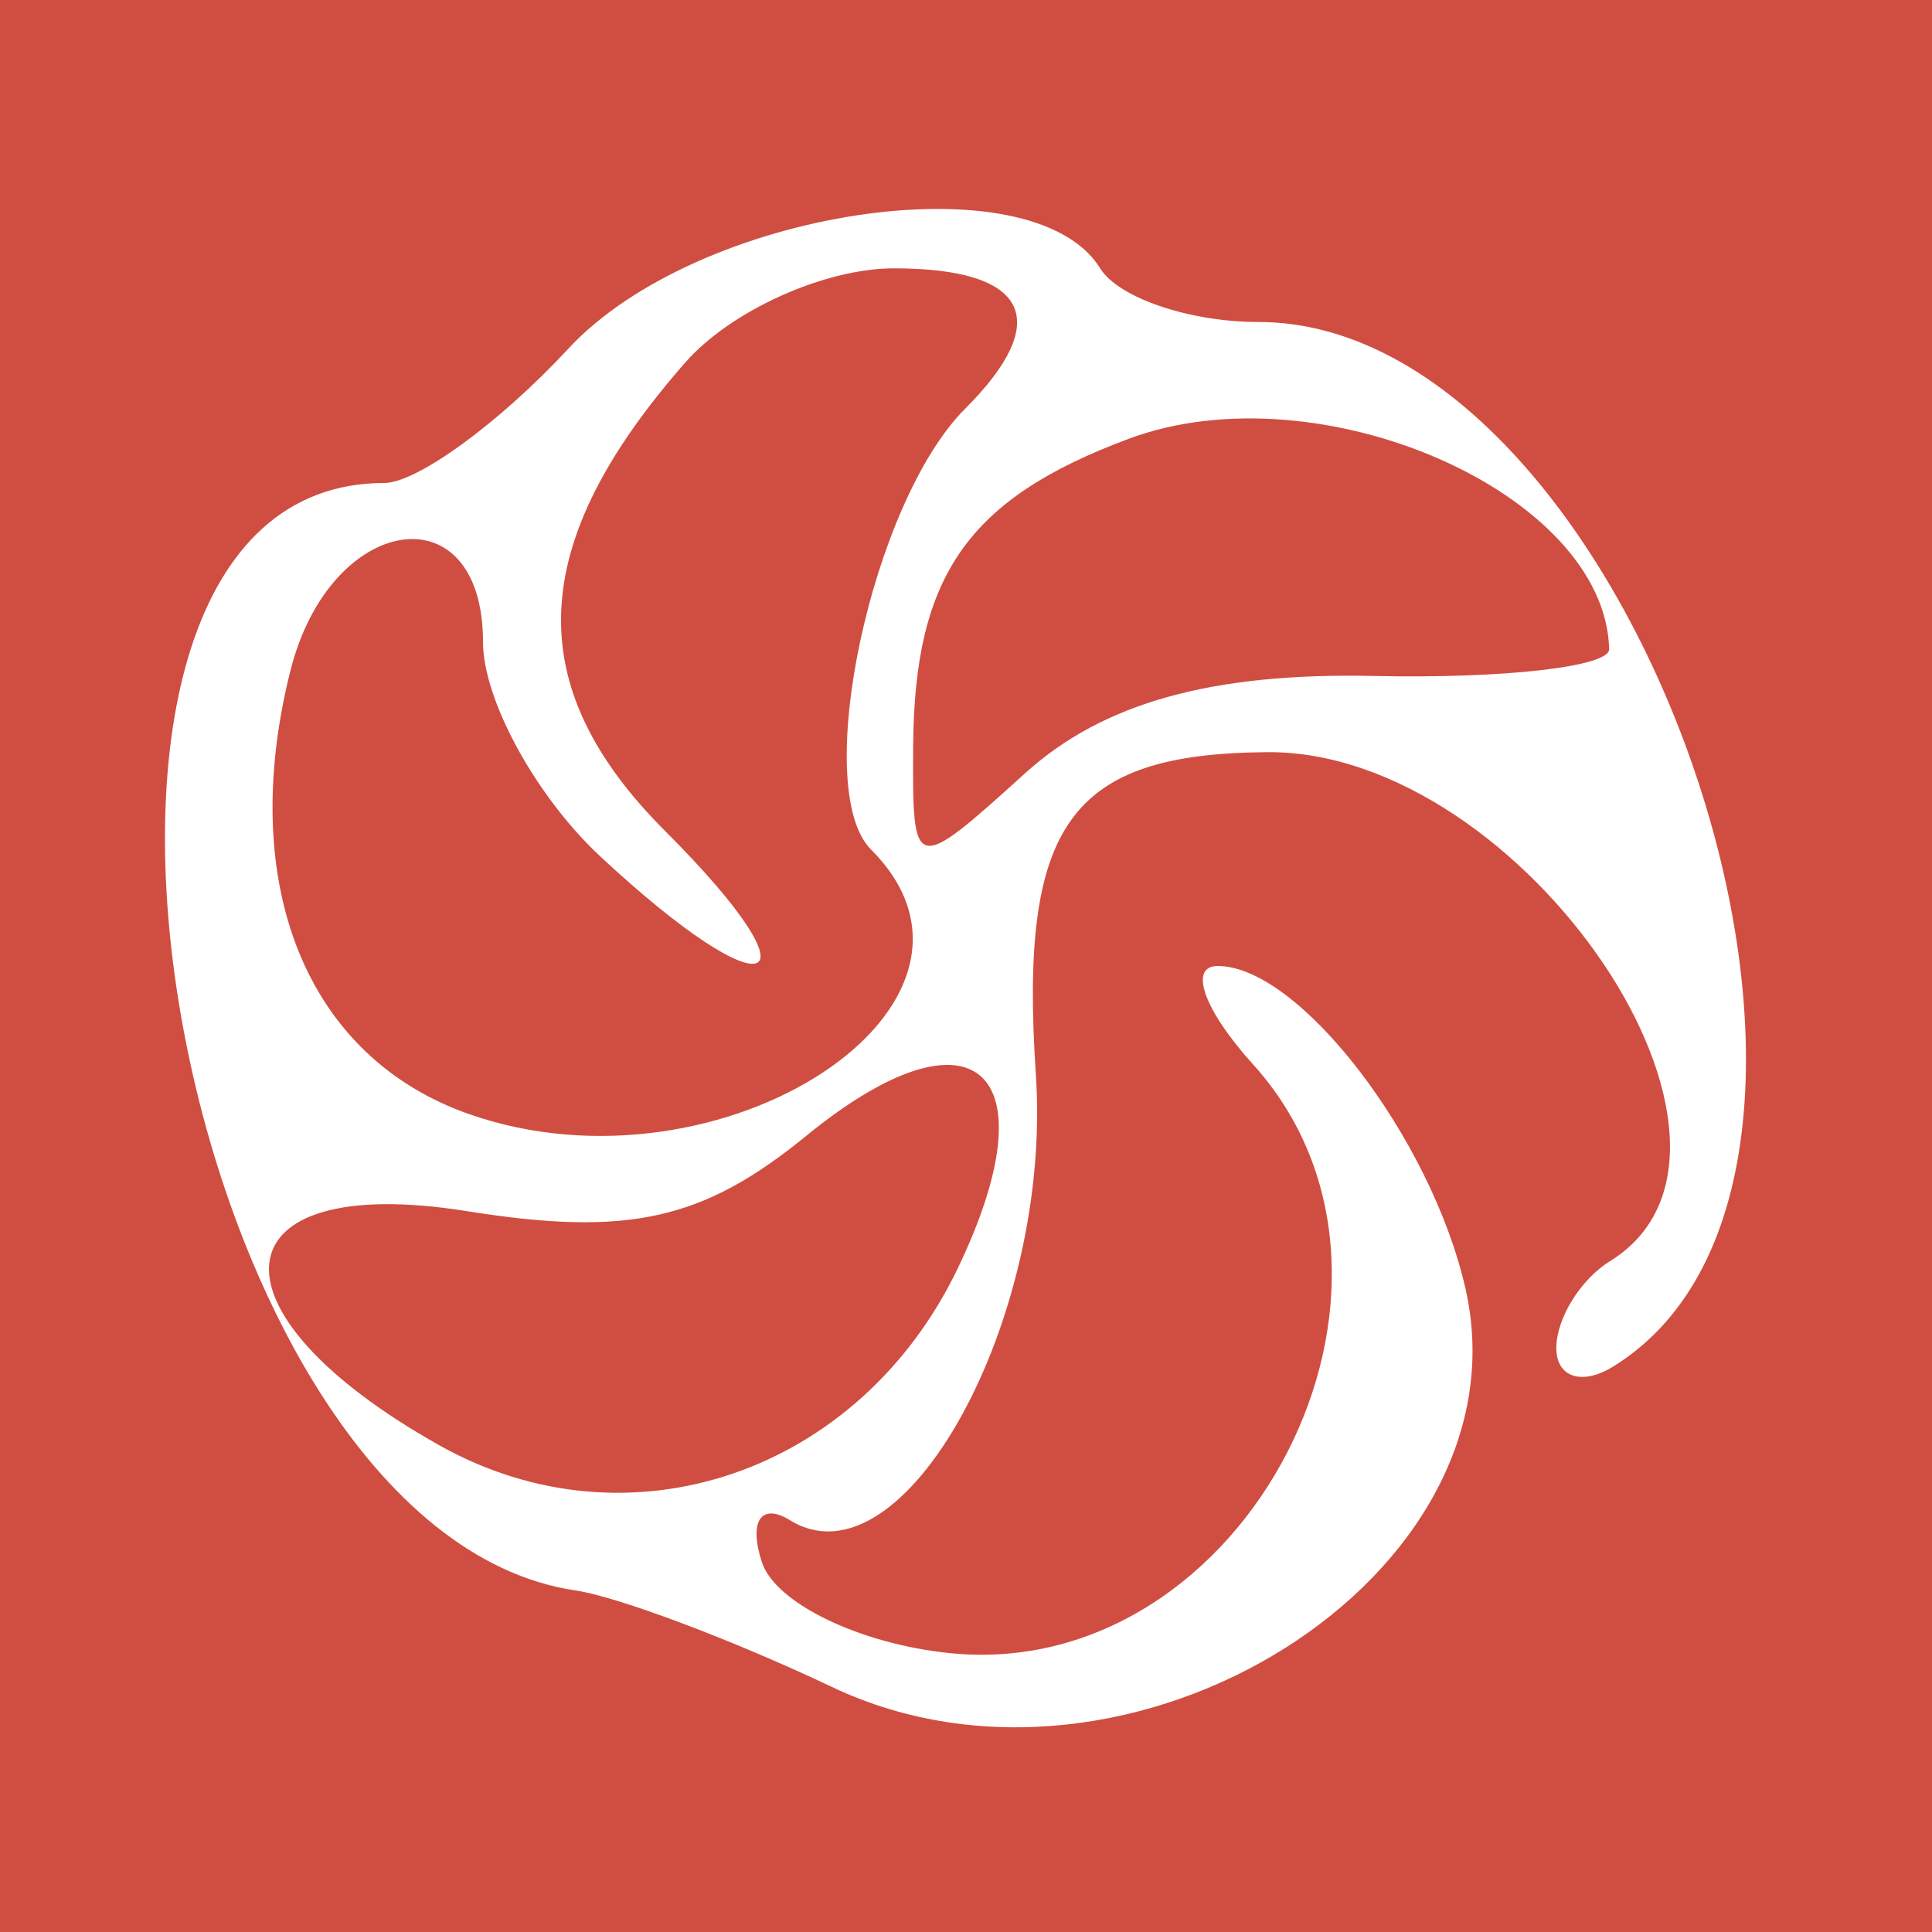
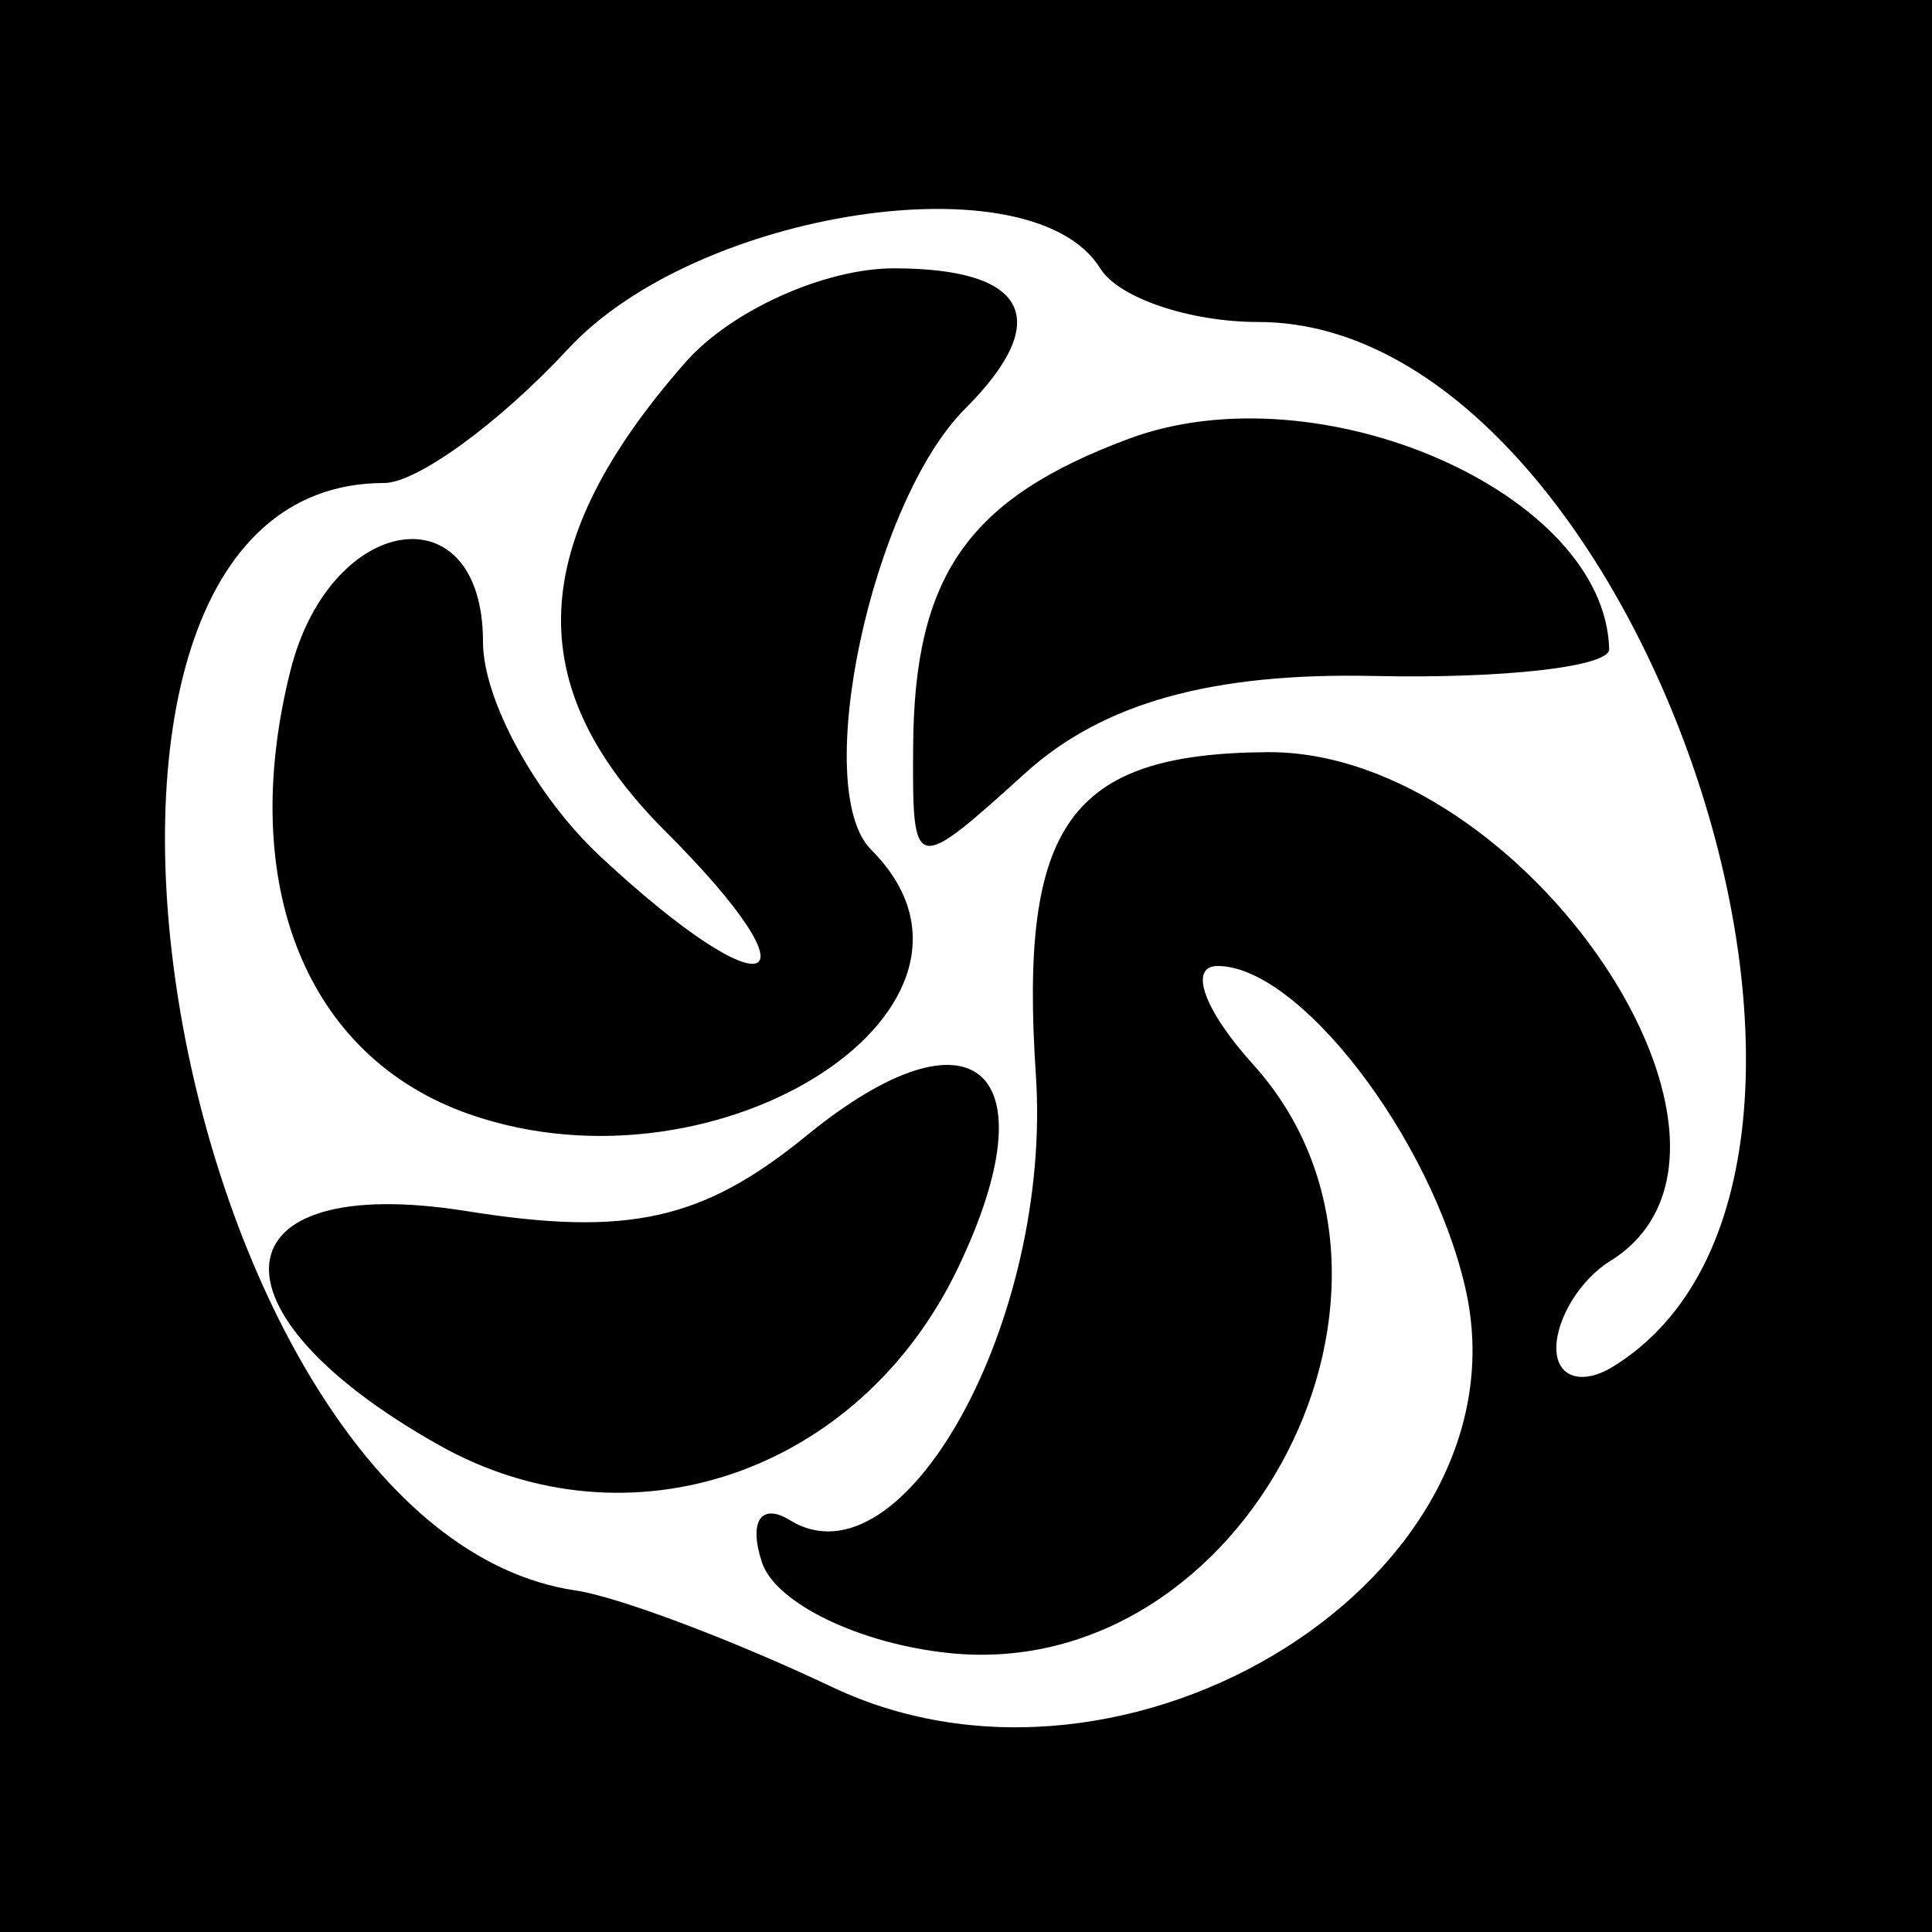
- <svg xmlns="http://www.w3.org/2000/svg" class="social-network-icon" id="svg" version="1.1" viewBox="0, 0, 400,400">
-   <path id="path0" d="M0.000 200.000 L 0.000 400.000 200.000 400.000 L 400.000 400.000 400.000 200.000 L 400.000 0.000 200.000 0.000 L 0.000 0.000 0.000 200.000 M227.778 55.556 C 231.555 61.667,246.296 66.667,260.536 66.667 C 338.835 66.667,398.728 242.917,334.019 282.910 C 327.531 286.920,322.222 285.200,322.222 279.089 C 322.222 272.978,327.222 264.888,333.333 261.111 C 371.096 237.772,315.605 155.340,262.390 155.726 C 221.458 156.022,210.988 170.624,214.466 222.565 C 217.865 273.328,186.988 329.226,163.551 314.741 C 157.568 311.043,154.956 314.964,157.748 323.453 C 160.539 331.943,178.109 340.413,196.793 342.275 C 258.162 348.392,300.552 265.804,259.389 220.319 C 249.275 209.144,246.000 200.000,252.111 200.000 C 268.956 200.000,296.230 235.463,303.384 266.667 C 317.014 326.120,233.867 378.508,172.269 349.277 C 151.804 339.566,127.922 330.573,119.198 329.292 C 35.554 317.016,-1.983 100.000,79.538 100.000 C 86.335 100.000,103.481 87.500,117.640 72.222 C 144.371 43.379,213.762 32.878,227.778 55.556 M141.925 75.000 C 108.973 112.526,107.686 142.030,137.694 172.037 C 170.985 205.328,159.322 209.956,124.317 177.345 C 110.943 164.885,100.000 144.885,100.000 132.900 C 100.000 101.355,68.346 106.108,60.118 138.889 C 49.000 183.187,63.439 218.923,97.213 230.697 C 149.573 248.950,212.153 207.708,180.351 175.907 C 167.767 163.323,180.404 104.040,199.806 84.638 C 218.232 66.212,212.827 55.556,185.055 55.556 C 170.725 55.556,151.316 64.306,141.925 75.000 M233.647 90.861 C 200.425 103.255,189.284 119.156,189.059 154.500 C 188.891 180.964,189.115 181.017,212.282 160.055 C 228.359 145.509,250.948 139.222,284.505 139.954 C 311.360 140.540,333.257 138.040,333.163 134.399 C 332.332 102.051,273.106 76.140,233.647 90.861 M166.952 235.144 C 145.514 252.654,130.030 256.091,96.641 250.752 C 44.764 242.456,41.390 271.412,90.989 299.251 C 130.271 321.300,177.984 304.980,198.326 262.538 C 218.081 221.321,201.549 206.886,166.952 235.144 " stroke="none" fill="#d04e41" fill-rule="evenodd" />
+ <svg xmlns="http://www.w3.org/2000/svg" viewBox="0 0 400 400">
+   <path d="M0.000 200.000 L 0.000 400.000 200.000 400.000 L 400.000 400.000 400.000 200.000 L 400.000 0.000 200.000 0.000 L 0.000 0.000 0.000 200.000 M227.778 55.556 C 231.555 61.667,246.296 66.667,260.536 66.667 C 338.835 66.667,398.728 242.917,334.019 282.910 C 327.531 286.920,322.222 285.200,322.222 279.089 C 322.222 272.978,327.222 264.888,333.333 261.111 C 371.096 237.772,315.605 155.340,262.390 155.726 C 221.458 156.022,210.988 170.624,214.466 222.565 C 217.865 273.328,186.988 329.226,163.551 314.741 C 157.568 311.043,154.956 314.964,157.748 323.453 C 160.539 331.943,178.109 340.413,196.793 342.275 C 258.162 348.392,300.552 265.804,259.389 220.319 C 249.275 209.144,246.000 200.000,252.111 200.000 C 268.956 200.000,296.230 235.463,303.384 266.667 C 317.014 326.120,233.867 378.508,172.269 349.277 C 151.804 339.566,127.922 330.573,119.198 329.292 C 35.554 317.016,-1.983 100.000,79.538 100.000 C 86.335 100.000,103.481 87.500,117.640 72.222 C 144.371 43.379,213.762 32.878,227.778 55.556 M141.925 75.000 C 108.973 112.526,107.686 142.030,137.694 172.037 C 170.985 205.328,159.322 209.956,124.317 177.345 C 110.943 164.885,100.000 144.885,100.000 132.900 C 100.000 101.355,68.346 106.108,60.118 138.889 C 49.000 183.187,63.439 218.923,97.213 230.697 C 149.573 248.950,212.153 207.708,180.351 175.907 C 167.767 163.323,180.404 104.040,199.806 84.638 C 218.232 66.212,212.827 55.556,185.055 55.556 C 170.725 55.556,151.316 64.306,141.925 75.000 M233.647 90.861 C 200.425 103.255,189.284 119.156,189.059 154.500 C 188.891 180.964,189.115 181.017,212.282 160.055 C 228.359 145.509,250.948 139.222,284.505 139.954 C 311.360 140.540,333.257 138.040,333.163 134.399 C 332.332 102.051,273.106 76.140,233.647 90.861 M166.952 235.144 C 145.514 252.654,130.030 256.091,96.641 250.752 C 44.764 242.456,41.390 271.412,90.989 299.251 C 130.271 321.300,177.984 304.980,198.326 262.538 C 218.081 221.321,201.549 206.886,166.952 235.144" />
</svg>
